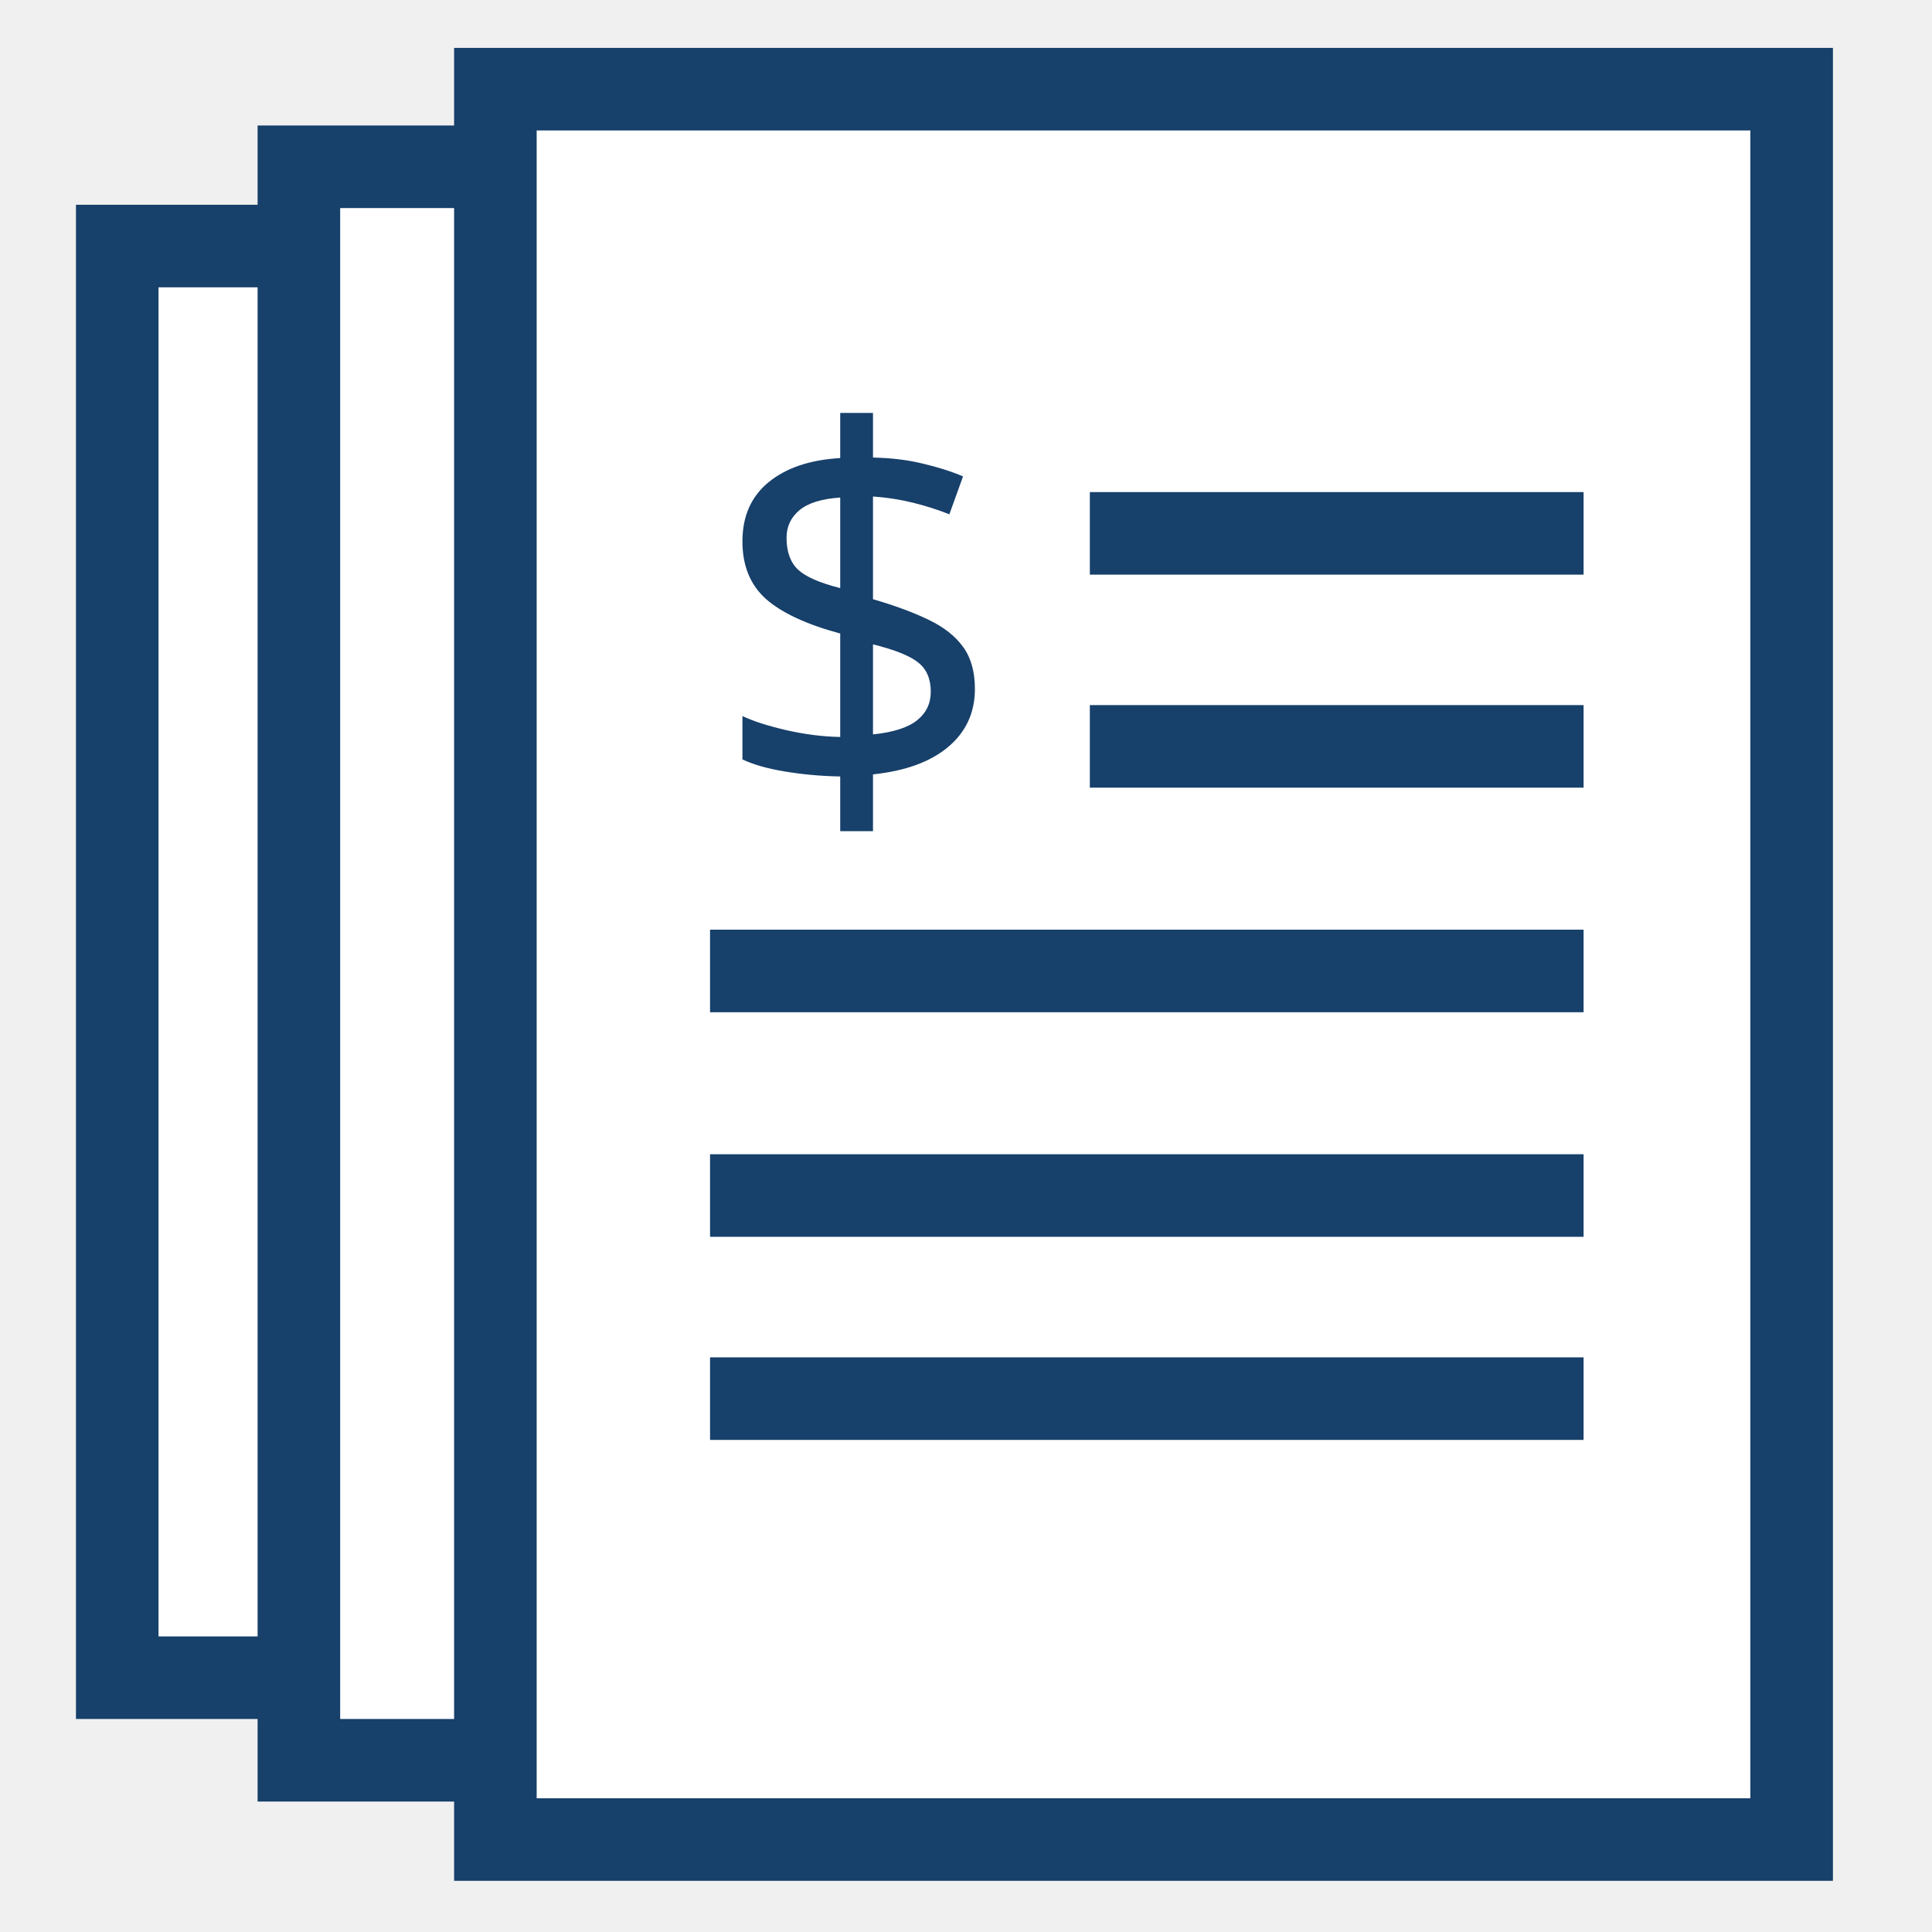
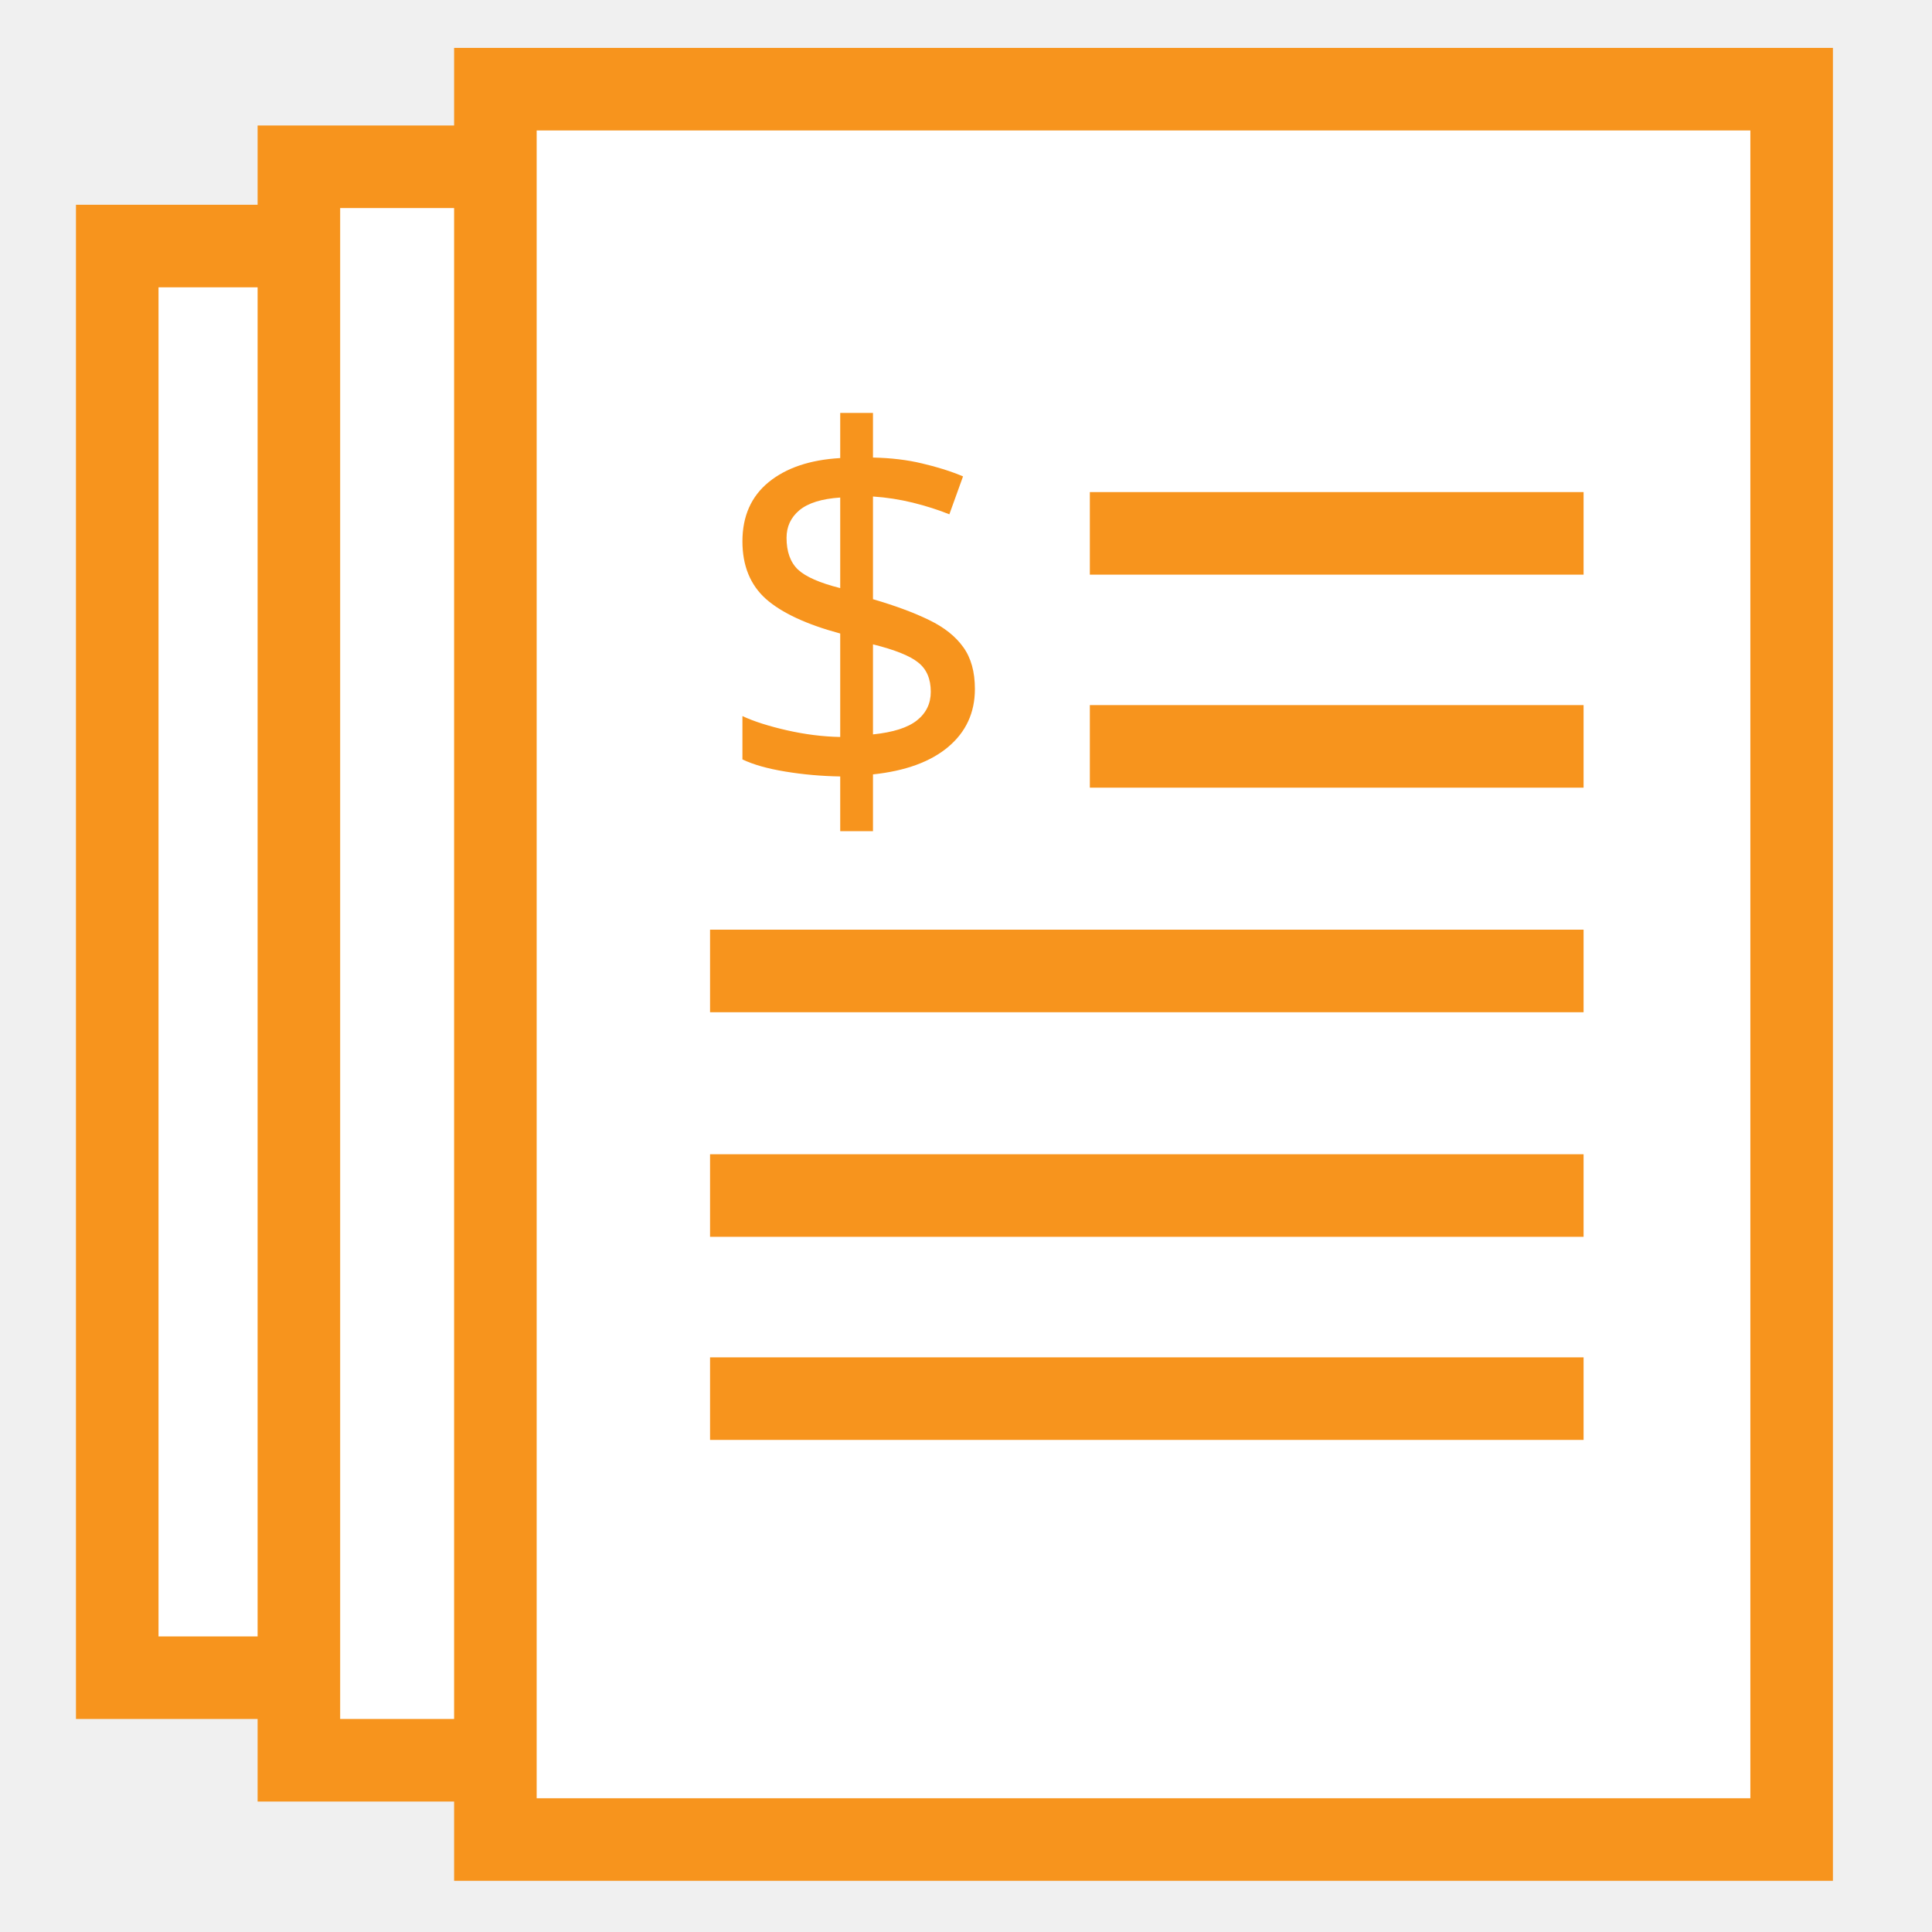
<svg xmlns="http://www.w3.org/2000/svg" version="1.1" id="Layer_1" x="0px" y="0px" viewBox="0 0 117 117" style="enable-background:new 0 0 117 117;" xml:space="preserve">
  <style type="text/css">
- 	.st0{fill:#FFFFFF;stroke:#17406b;stroke-width:5;stroke-miterlimit:10;}
- 	.st1{fill:none;stroke:#17406b;stroke-width:5;stroke-miterlimit:10;}
+ 	.st0{fill:#FFFFFF;stroke:#F7941D;stroke-width:5;stroke-miterlimit:10;}
+ 	.st1{fill:none;stroke:#F7941D;stroke-width:5;stroke-miterlimit:10;}
	.st2{fill:none;}
- 	.st3{fill:#17406b;}
+ 	.st3{fill:#F7941D;}
	.st4{font-family:'Avenir-Black';}
	.st5{font-size:31px;}
</style>
  <rect x="7.1" y="14.9" class="st0" width="64.2" height="86.7" />
  <rect x="18.1" y="10.1" class="st0" width="71.5" height="96.5" />
  <rect x="30" y="5.4" class="st0" width="78.5" height="106" />
  <line class="st1" x1="66" y1="32.3" x2="95.9" y2="32.3" />
  <line class="st1" x1="66" y1="45.2" x2="95.9" y2="45.2" />
  <line class="st1" x1="43" y1="58.8" x2="95.9" y2="58.8" />
  <line class="st1" x1="43" y1="72.4" x2="95.9" y2="72.4" />
  <line class="st1" x1="43" y1="84.7" x2="95.9" y2="84.7" />
  <rect x="43" y="25.1" class="st2" width="74.1" height="67.4" />
  <text transform="matrix(1 0 0 1 43.039 48.5369)" class="st3 st4 st5">$</text>
</svg>
